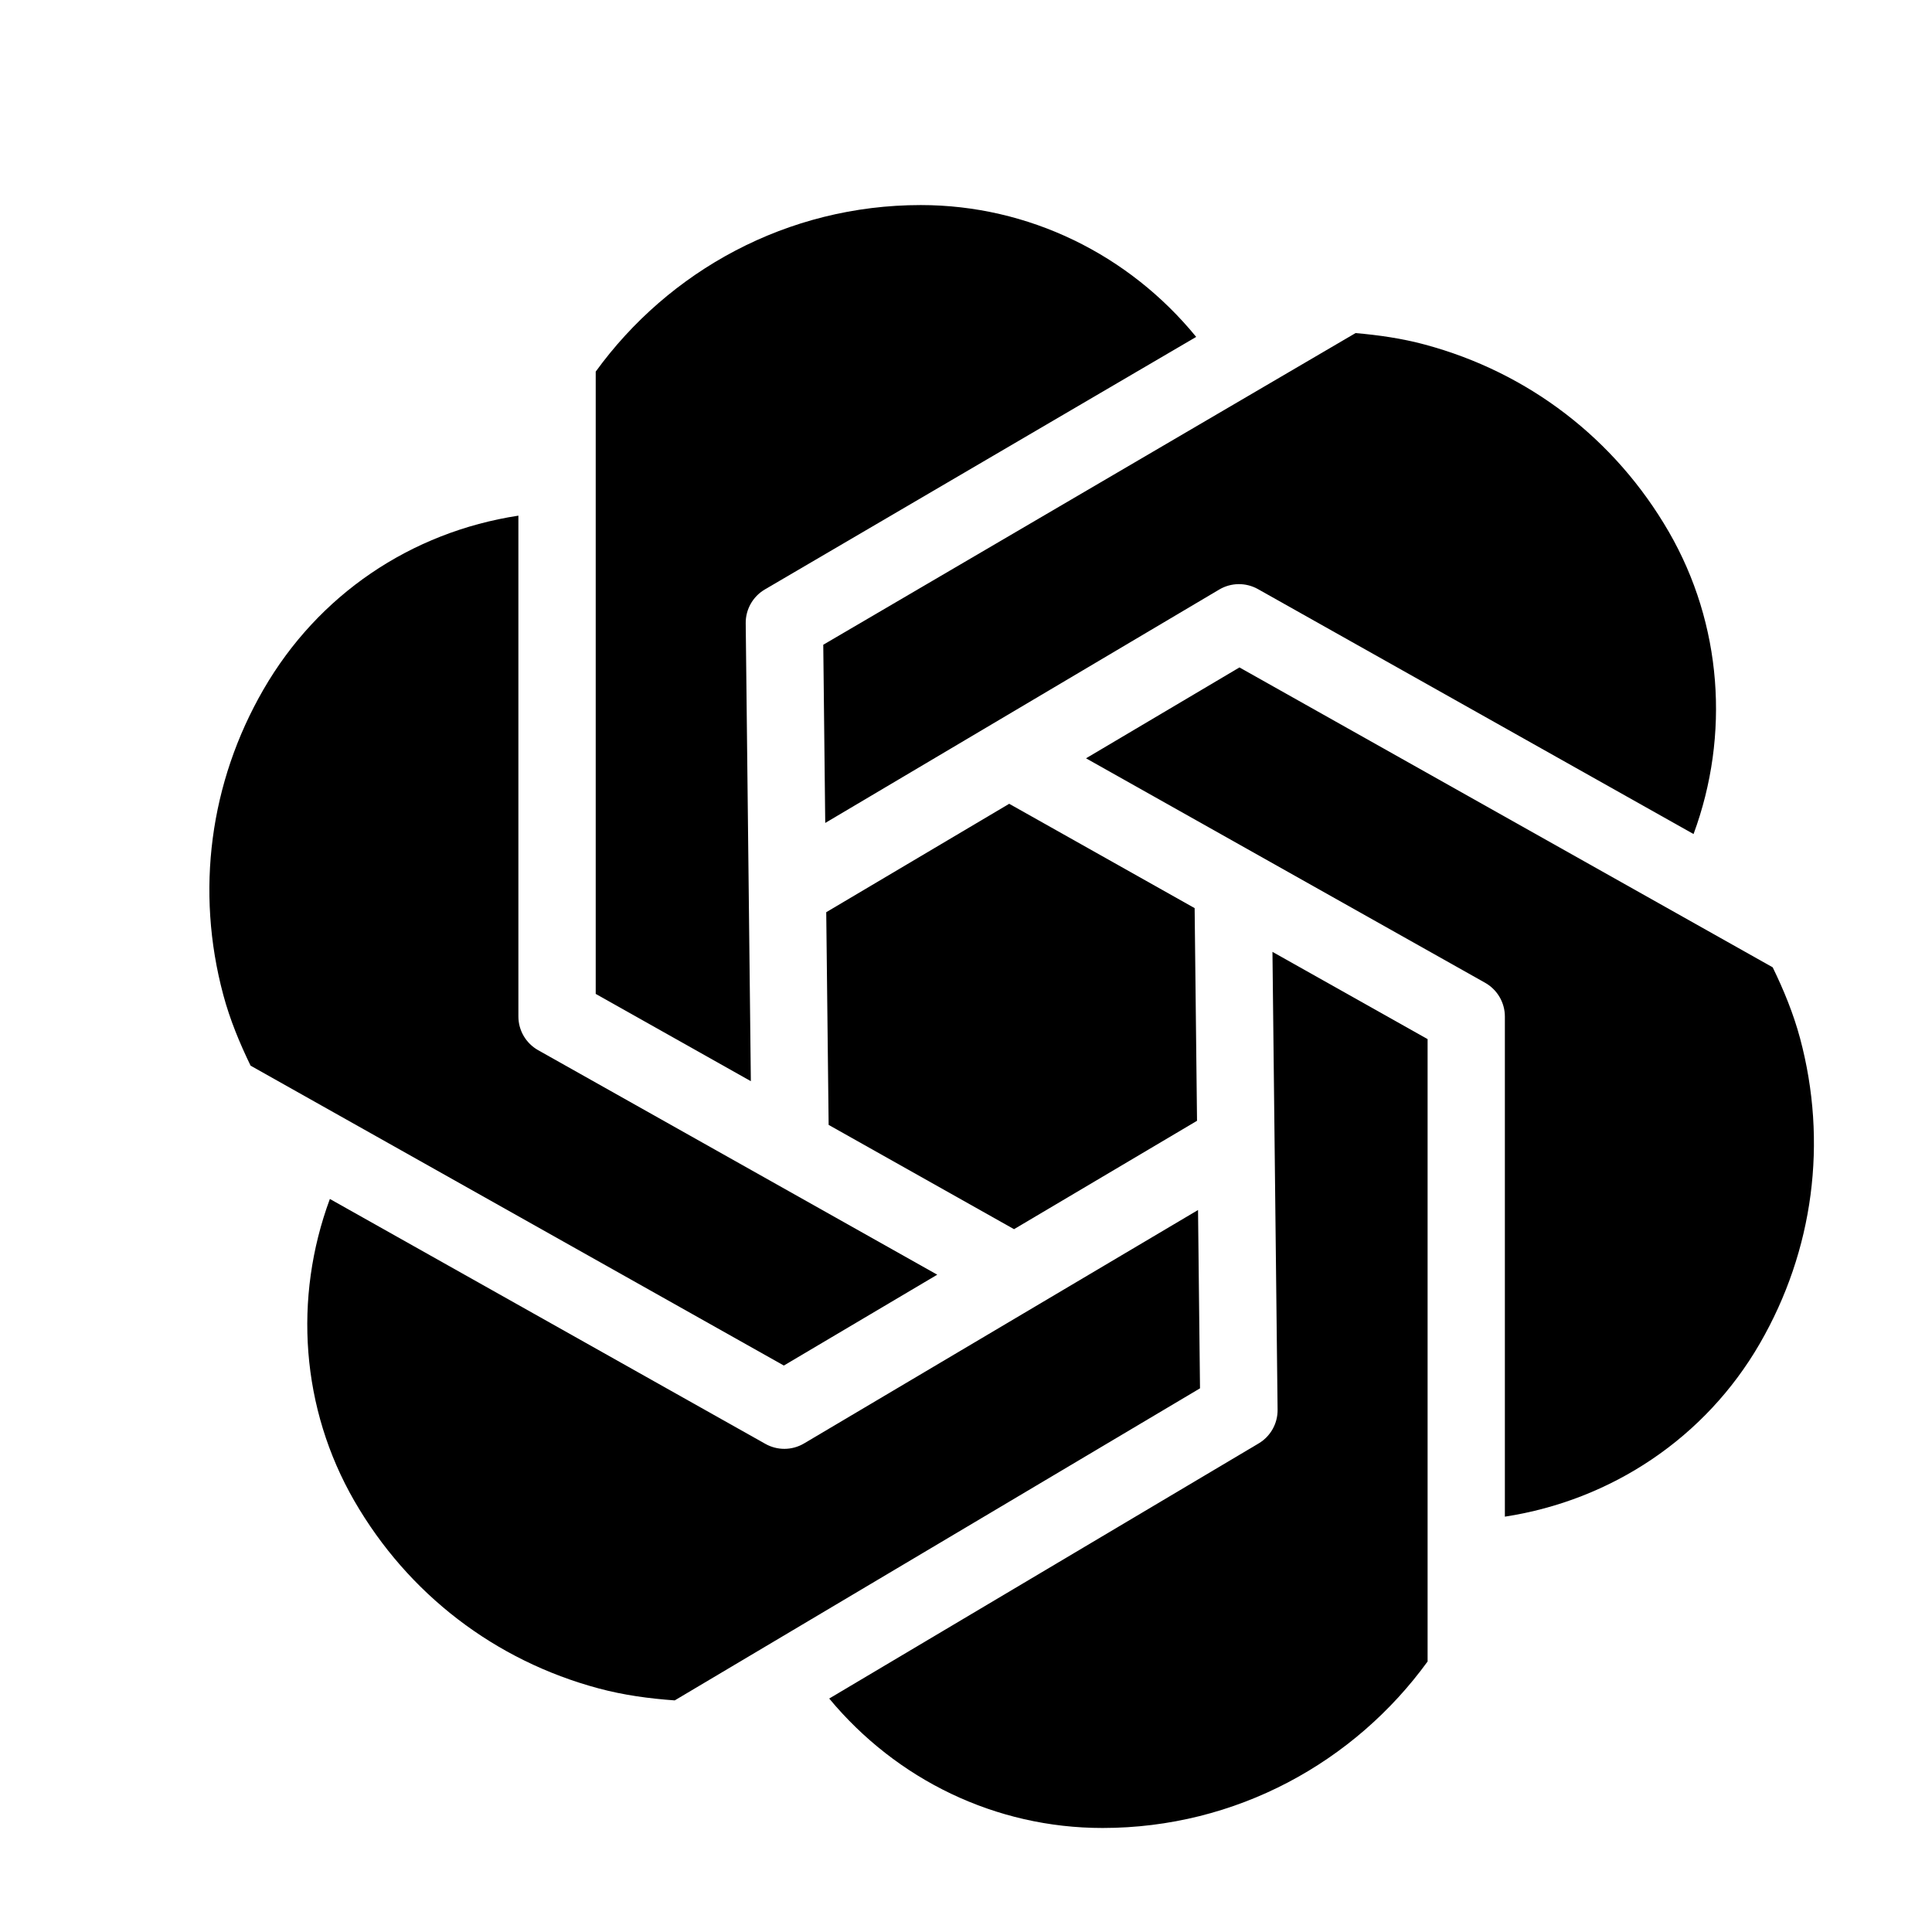
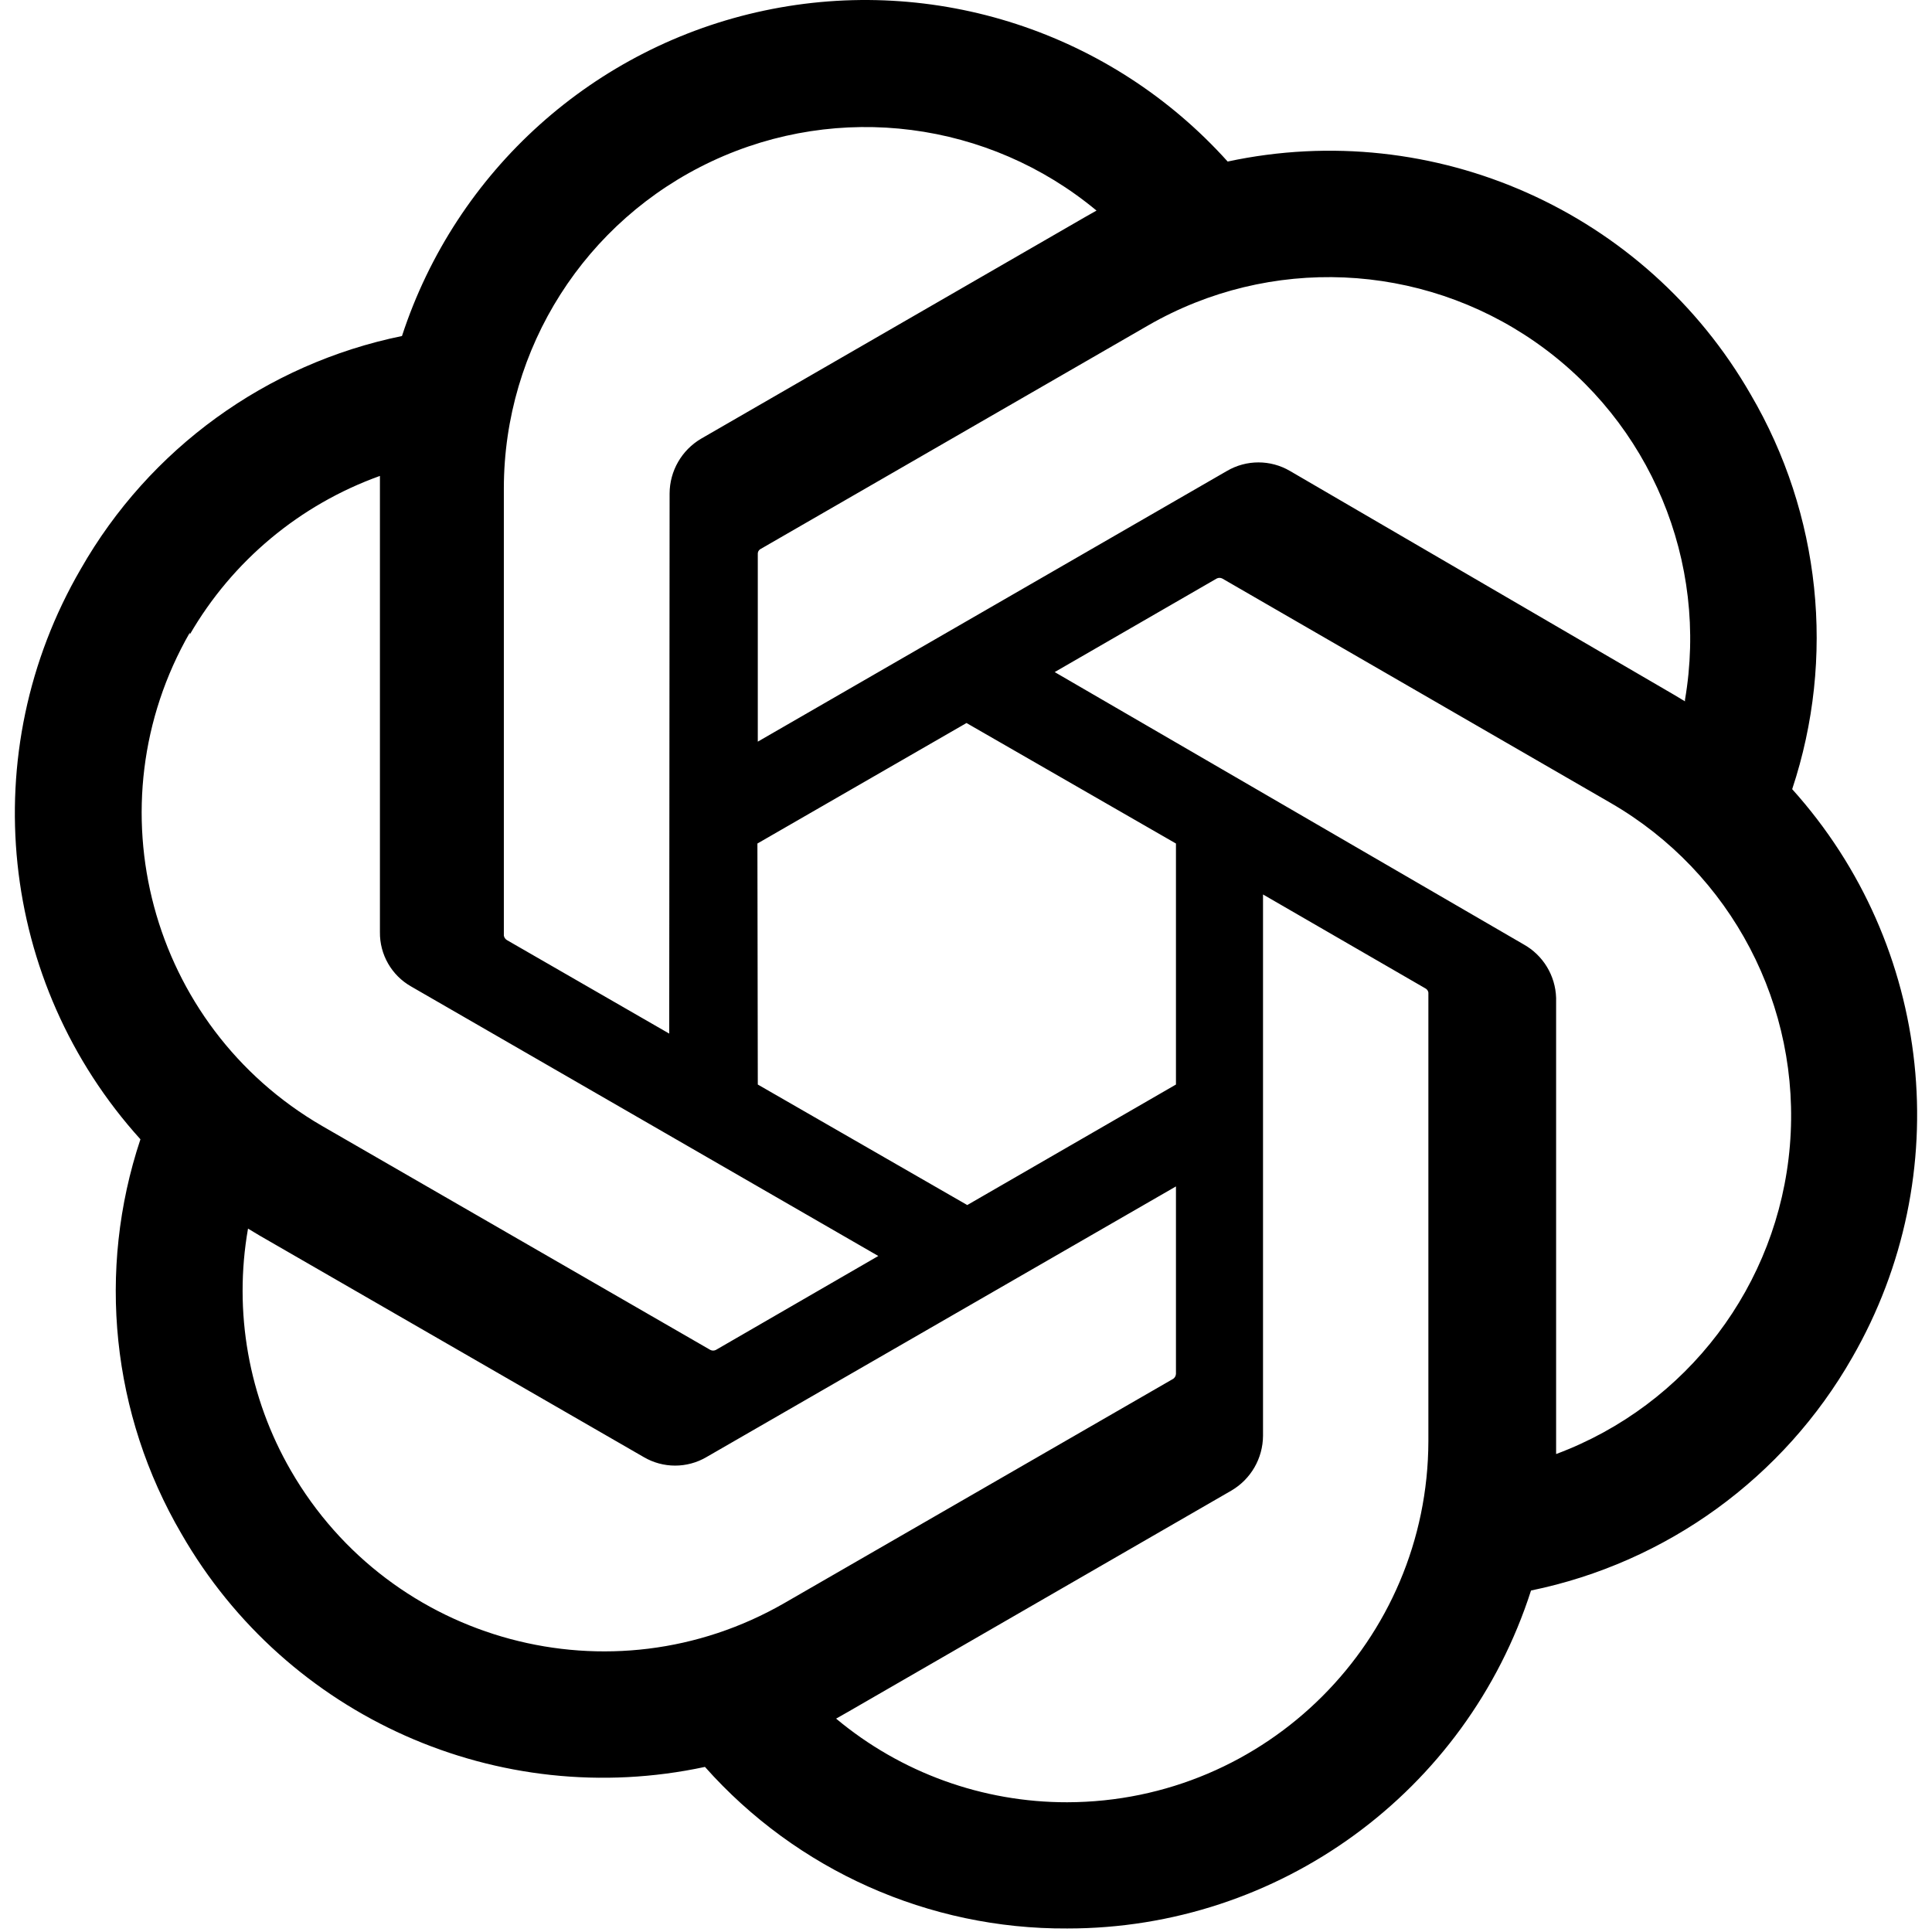
- <svg xmlns="http://www.w3.org/2000/svg" version="1.1" id="Tone" x="0px" y="0px" viewBox="0 0 50 50" style="enable-background:new 0 0 50 50;" xml:space="preserve">
-   <g id="Line">
- </g>
-   <g>
-     <g>
-       <path d="M19.432,27.981l-0.133-11.852c-0.004-0.358,0.185-0.692,0.495-0.874l11.163-6.536c-1.746-2.138-4.34-3.412-7.128-3.412    c-3.46,0-6.521,1.703-8.412,4.31v16.105L19.432,27.981z" />
-     </g>
-     <g>
-       <path d="M21.357,21.298l10.197-6.041c0.308-0.182,0.688-0.186,1-0.012l11.275,6.34c0.948-2.564,0.738-5.435-0.638-7.818    c-1.391-2.408-3.636-4.131-6.322-4.851c-0.592-0.159-1.189-0.244-1.787-0.296l-13.776,8.066L21.357,21.298z" />
-     </g>
-     <g>
-       <path d="M24.256,32.989l-10.33-5.811c-0.314-0.177-0.51-0.51-0.51-0.871V13.345c-2.787,0.427-5.183,2.049-6.598,4.5    c-1.391,2.408-1.76,5.214-1.04,7.9c0.172,0.643,0.423,1.248,0.707,1.834l13.801,7.761L24.256,32.989z" />
-     </g>
-     <g>
-       <path d="M31.005,31.315l-10.196,6.041c-0.157,0.093-0.333,0.14-0.51,0.14c-0.169,0-0.338-0.043-0.49-0.128L8.537,31.029    c-0.949,2.564-0.746,5.425,0.634,7.816c1.391,2.408,3.636,4.131,6.322,4.851c0.652,0.175,1.31,0.263,1.969,0.31l13.594-8.076    L31.005,31.315z" />
-     </g>
-     <g>
-       <path d="M28.106,19.625l10.33,5.81c0.314,0.178,0.51,0.511,0.51,0.872v12.944c2.758-0.424,5.188-2.04,6.599-4.482    c1.391-2.408,1.76-5.214,1.04-7.9c-0.173-0.643-0.423-1.249-0.708-1.835l-13.8-7.761L28.106,19.625z" />
-     </g>
-     <g>
-       <path d="M32.931,24.634l0.133,11.851c0.004,0.356-0.183,0.688-0.489,0.87l-11.115,6.603c1.744,2.101,4.303,3.35,7.074,3.35    c3.46,0,6.521-1.703,8.412-4.309V26.892L32.931,24.634z" />
-     </g>
-   </g>
-   <g>
-     <polyline points="21.445,29.112 21.383,23.608 26.118,20.802 30.917,23.502 30.979,29.006 26.243,31.811  " />
-   </g>
+ <svg xmlns="http://www.w3.org/2000/svg" width="48" height="48" viewBox="0 0 256 260">
+   <path d="M239.184 106.203a64.72 64.72 0 0 0-5.576-53.103C219.452 28.459 191 15.784 163.213 21.74A65.586 65.586 0 0 0 52.096 45.22a64.72 64.72 0 0 0-43.23 31.36c-14.31 24.602-11.061 55.634 8.033 76.74a64.67 64.67 0 0 0 5.525 53.102c14.174 24.65 42.644 37.324 70.446 31.36a64.72 64.72 0 0 0 48.754 21.744c28.481.025 53.714-18.361 62.414-45.481a64.77 64.77 0 0 0 43.229-31.36c14.137-24.558 10.875-55.423-8.083-76.483m-97.56 136.338a48.4 48.4 0 0 1-31.105-11.255l1.535-.87l51.67-29.825a8.6 8.6 0 0 0 4.247-7.367v-72.85l21.845 12.636c.218.111.37.32.409.563v60.367c-.056 26.818-21.783 48.545-48.601 48.601M37.158 197.93a48.35 48.35 0 0 1-5.781-32.589l1.534.921l51.722 29.826a8.34 8.34 0 0 0 8.441 0l63.181-36.425v25.221a.87.87 0 0 1-.358.665l-52.335 30.184c-23.257 13.398-52.97 5.431-66.404-17.803M23.549 85.38a48.5 48.5 0 0 1 25.58-21.333v61.39a8.29 8.29 0 0 0 4.195 7.316l62.874 36.272l-21.845 12.636a.82.82 0 0 1-.767 0L41.353 151.53c-23.211-13.454-31.171-43.144-17.804-66.405zm179.466 41.695l-63.08-36.63L161.73 77.86a.82.82 0 0 1 .768 0l52.233 30.184a48.6 48.6 0 0 1-7.316 87.635v-61.391a8.54 8.54 0 0 0-4.4-7.213m21.742-32.69l-1.535-.922l-51.619-30.081a8.39 8.39 0 0 0-8.492 0L99.98 99.808V74.587a.72.72 0 0 1 .307-.665l52.233-30.133a48.652 48.652 0 0 1 72.236 50.391zM88.061 139.097l-21.845-12.585a.87.87 0 0 1-.41-.614V65.685a48.652 48.652 0 0 1 79.757-37.346l-1.535.87l-51.67 29.825a8.6 8.6 0 0 0-4.246 7.367zm11.868-25.58L128.067 97.3l28.188 16.218v32.434l-28.086 16.218l-28.188-16.218z" />
</svg>
